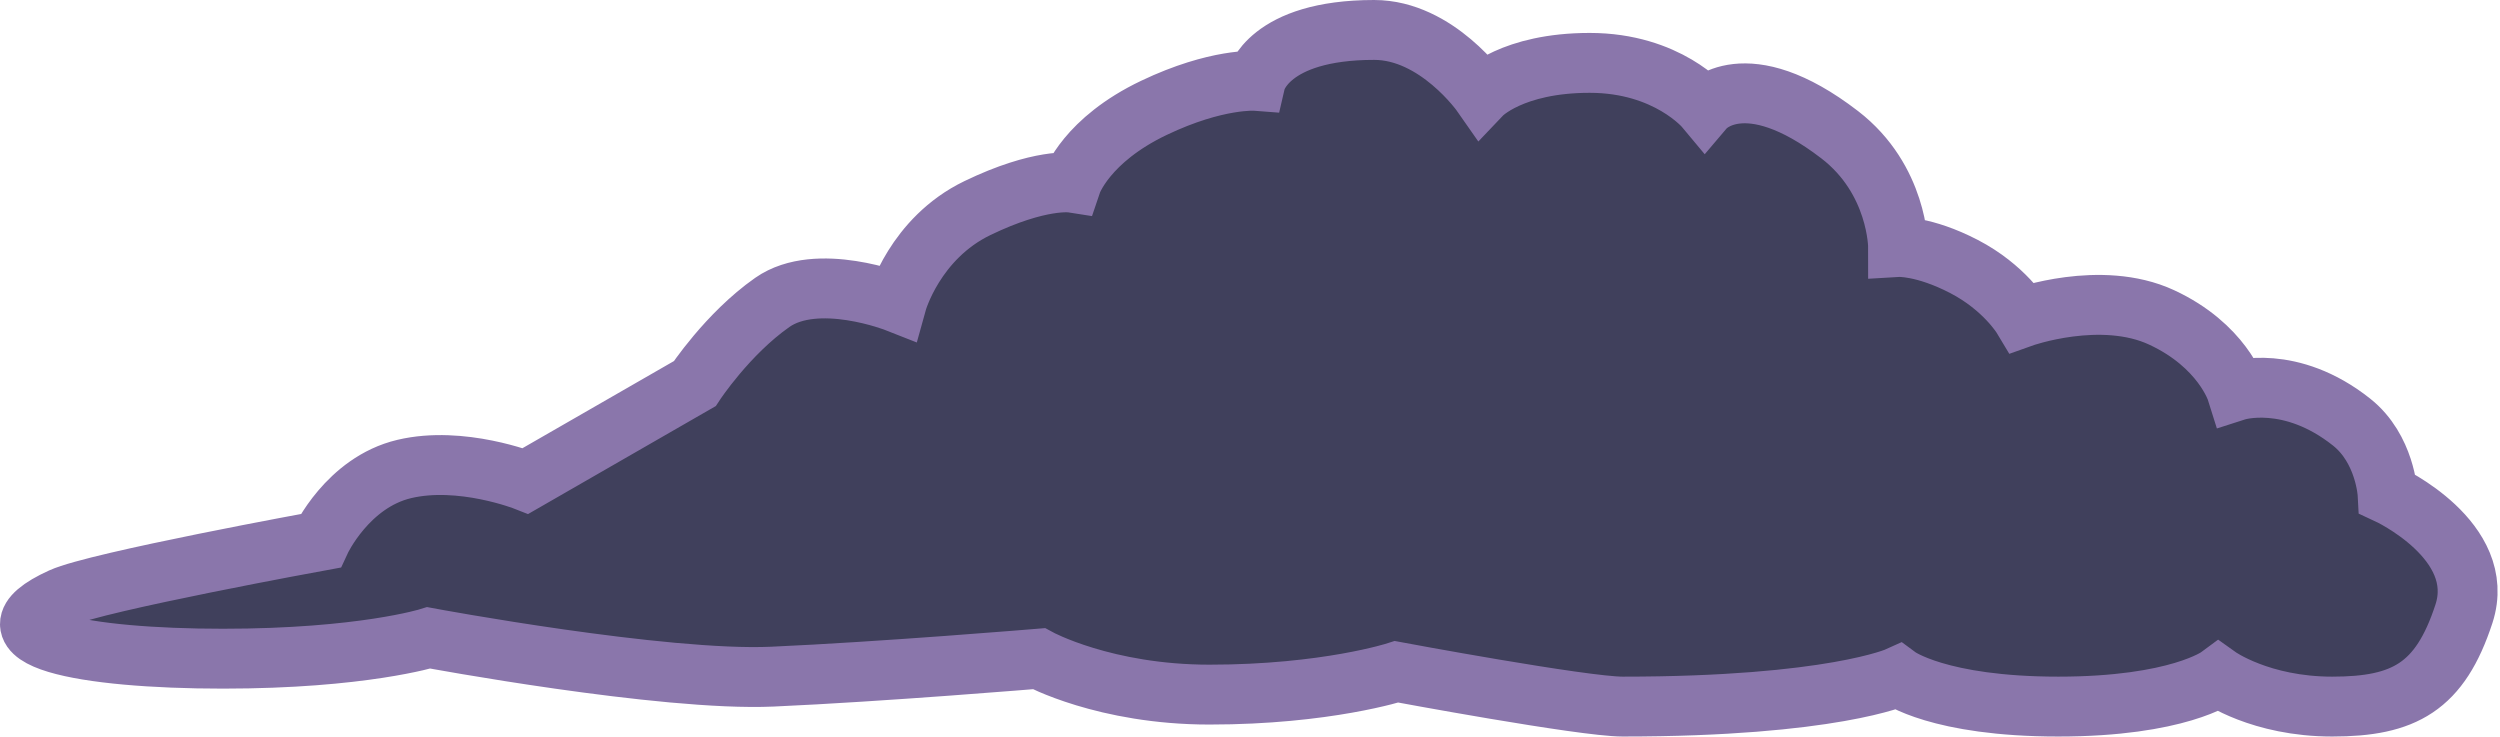
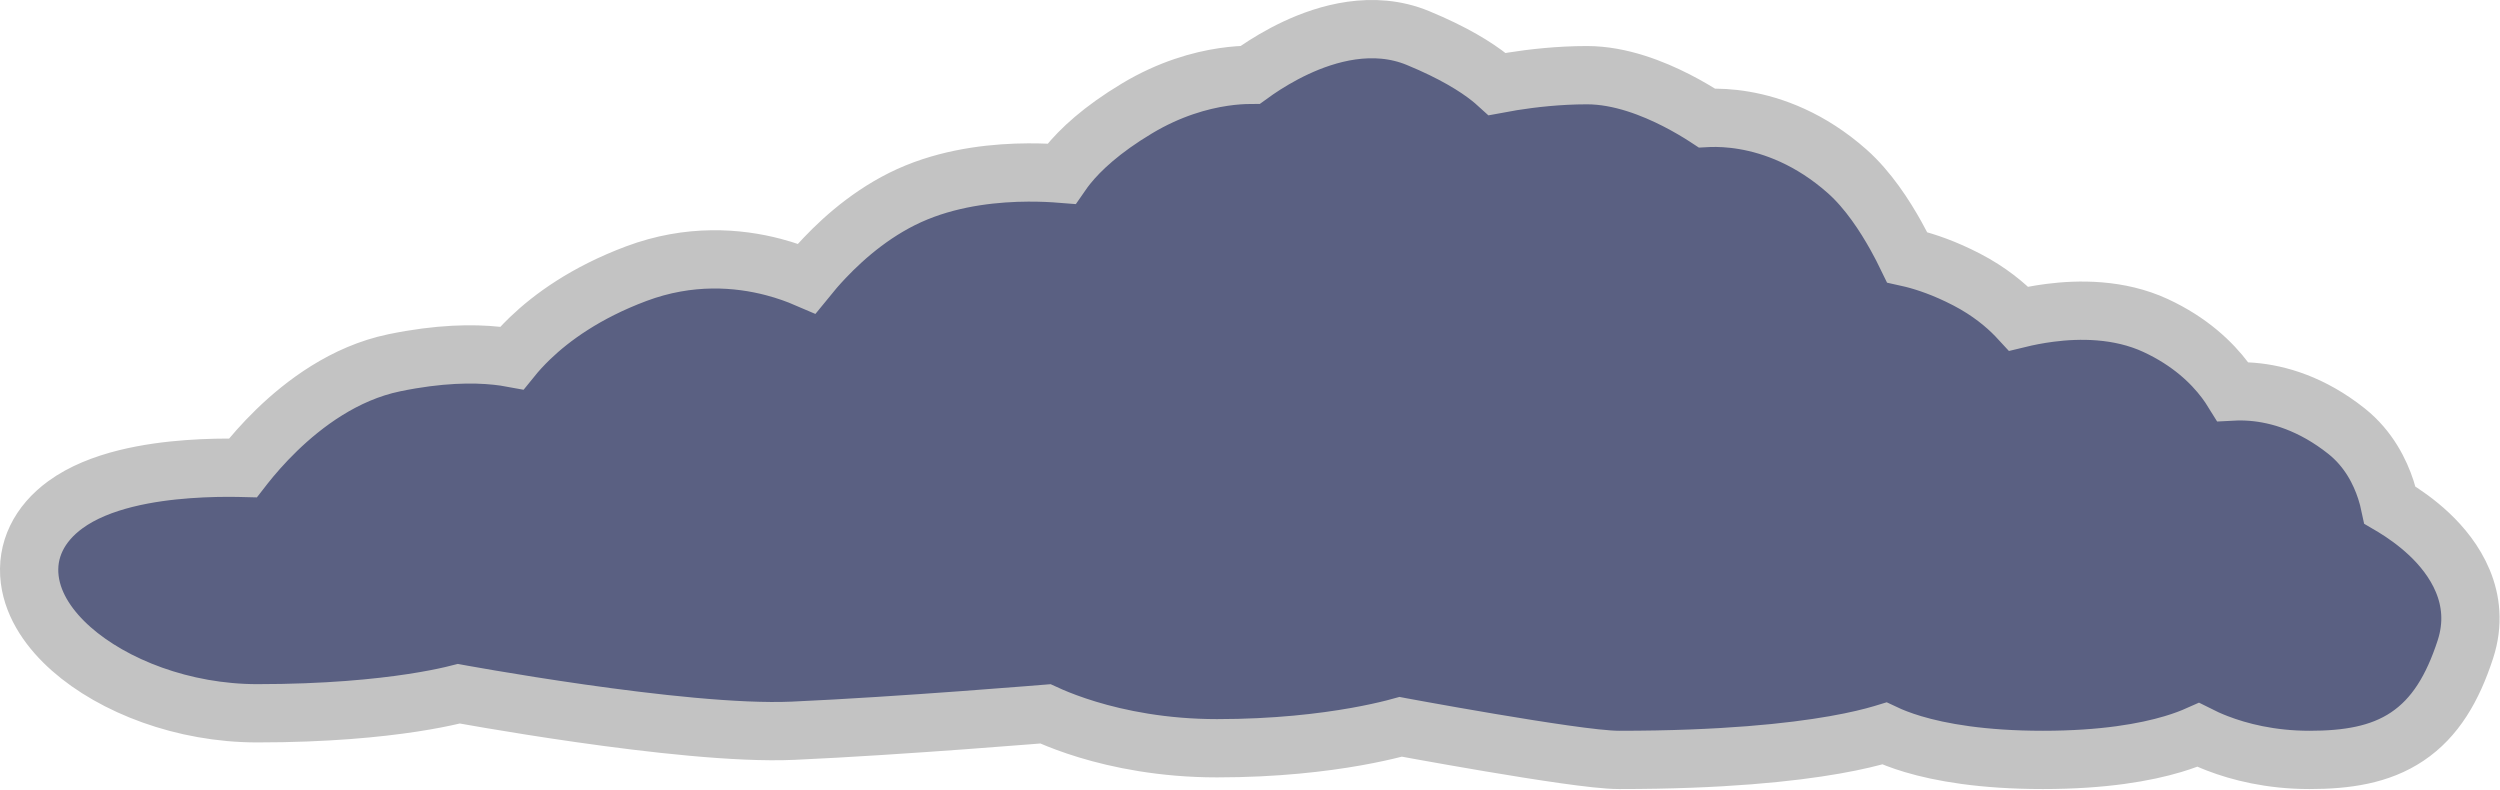
- <svg xmlns="http://www.w3.org/2000/svg" fill="none" viewBox="0 0 835 246">
-   <path fill="#40405c" stroke="#8a76ab" stroke-width="20" d="M20.544 199.636C-8.916 213.041 27.96 220 74.46 220s68.753-6.959 68.753-6.959 78.246 14.58 114.746 12.959c36.5-1.621 89-6 89-6s22 12 57 12c39.053 0 62.5-7.621 62.5-7.621S528.733 236 541.959 236c70 0 92-10 92-10s13.5 10 53.5 10 53.5-10 53.5-10 14 10 38 10 36-6.5 44-31-25.5-39.999-25.5-39.999-.792-15.091-12-24c-20.5-16.295-38.5-10.5-38.5-10.5s-4.751-15.114-25-24.501-46.5 0-46.5 0-6-10-19.5-17-22-6.5-22-6.5 0-22.5-19.5-37.5c-31.816-24.474-45-9-45-9s-12.5-15-38.5-15-36 10.5-36 10.5-15-21.5-36-21.5c-35.5 0-39.5 17-39.5 17s-13-1-34 9c-22.684 10.802-27.5 25-27.5 25s-10.5-1.638-31.5 8.5-26.916 31.5-26.916 31.5-26.584-10.5-41.584 0c-15 10.5-25.915 27.136-25.915 27.136l-56.5 32.5s-21.501-8.5-40.5-4c-19 4.5-28 24-28 24s-74.758 13.657-86.5 19Z" />
+ <svg xmlns="http://www.w3.org/2000/svg" width="858" height="271" fill="none">
+   <path d="M155.073 238.67c.927-.215 1.723-.411 2.389-.582.367.067.776.14 1.225.221 2.236.4 5.464.968 9.448 1.644 7.966 1.352 18.974 3.139 31.143 4.875 24.043 3.432 53.596 6.82 72.9 5.962 18.394-.817 40.754-2.325 58.462-3.625 8.866-.65 16.587-1.25 22.093-1.687 2.516-.199 4.57-.365 6.06-.486.568.261 1.216.552 1.944.866 2.918 1.258 7.113 2.891 12.44 4.51 10.651 3.237 25.884 6.432 44.523 6.432 20.171 0 36.379-1.968 47.631-3.964 5.626-.998 10.017-2.004 13.047-2.775.896-.228 1.672-.435 2.327-.616.12.022.244.045.373.068 1.738.32 4.233.776 7.268 1.323 6.066 1.094 14.301 2.553 22.958 4.014 8.646 1.459 17.766 2.928 25.589 4.036 7.556 1.069 14.639 1.914 18.774 1.914 35.455 0 59.04-2.532 73.961-5.15 7.465-1.31 12.778-2.645 16.335-3.702.27-.08.531-.158.781-.235 2.361 1.116 5.578 2.412 9.788 3.669 9.424 2.814 23.773 5.418 44.601 5.418 20.827 0 35.177-2.604 44.601-5.418 3.591-1.072 6.459-2.173 8.69-3.166 1.794.906 4.003 1.917 6.603 2.917 7.463 2.871 18.179 5.667 31.584 5.667 12.653 0 24.079-1.655 33.558-8.004 9.628-6.449 15.601-16.607 19.938-29.893 5.81-17.799-3.99-31.659-12.402-39.573-4.346-4.089-8.895-7.199-12.289-9.266-.406-.247-.797-.48-1.172-.7-.33-1.565-.79-3.376-1.43-5.332-1.954-5.972-5.814-13.963-13.481-20.059-11.923-9.479-23.464-12.76-32.325-13.498-2.484-.207-4.733-.213-6.699-.11-.735-1.187-1.596-2.463-2.599-3.799-4.598-6.123-12.1-13.376-23.879-18.838-12.61-5.848-26.442-5.641-36.323-4.366-4.143.535-7.805 1.286-10.695 1.989-.261-.283-.534-.572-.818-.867-3.662-3.798-9.218-8.496-17.057-12.561-7.49-3.885-13.898-6.023-18.576-7.197-.645-.162-1.257-.305-1.834-.432-.999-2.068-2.302-4.633-3.866-7.433-3.757-6.724-9.492-15.66-16.695-22.044-12.667-11.227-25.494-15.81-35.352-17.498-4.897-.839-9.028-.96-12.019-.856-.273.009-.537.021-.791.034-.223-.146-.457-.297-.7-.453-2.4-1.541-5.799-3.592-9.834-5.651-7.787-3.971-19.124-8.592-30.601-8.592-9.769 0-18.904 1.071-25.544 2.123-1.98.314-3.753.628-5.272.916-.714-.648-1.515-1.332-2.413-2.047-4.872-3.883-12.602-8.701-24.789-13.734-15.457-6.385-31.389-1.56-41.931 3.373-5.491 2.57-10.123 5.447-13.373 7.669-.836.571-1.587 1.104-2.245 1.582-2.321.014-5.479.179-9.261.741-7.833 1.164-18.377 4.037-29.653 10.803-12.111 7.267-19.433 14.138-23.84 19.627-.78.971-1.466 1.896-2.069 2.769-3.063-.245-6.975-.448-11.432-.426-10.575.051-24.885 1.362-38.3 6.849-13.57 5.551-24.335 14.894-31.531 22.478-2.419 2.55-4.488 4.957-6.176 7.042-3.09-1.329-6.961-2.756-11.473-3.938-11.957-3.131-28.645-4.59-47.045 2.31-17.345 6.504-28.994 15.014-36.42 22.155-2.576 2.477-4.633 4.778-6.236 6.758-1.508-.279-3.221-.537-5.142-.743-8.085-.866-19.753-.799-35.217 2.4-17.187 3.556-31.105 14.163-40.337 23.113-4.703 4.56-8.41 8.904-10.952 12.121-.228.288-.447.568-.656.838-.529-.013-1.09-.025-1.681-.035-4.389-.074-10.461-.026-17.176.471-12.767.944-30.331 3.643-42.067 12.207-8.946 6.528-13.531 15.62-12.222 25.765 1.196 9.267 7.078 17.391 14.233 23.711C38.906 235.467 62.856 244.8 88.279 244.8c23.746 0 41.435-1.777 53.314-3.594 5.938-.908 10.421-1.826 13.48-2.536Z" fill="#5A6082" stroke="#C3C3C3" stroke-width="20" />
</svg>
